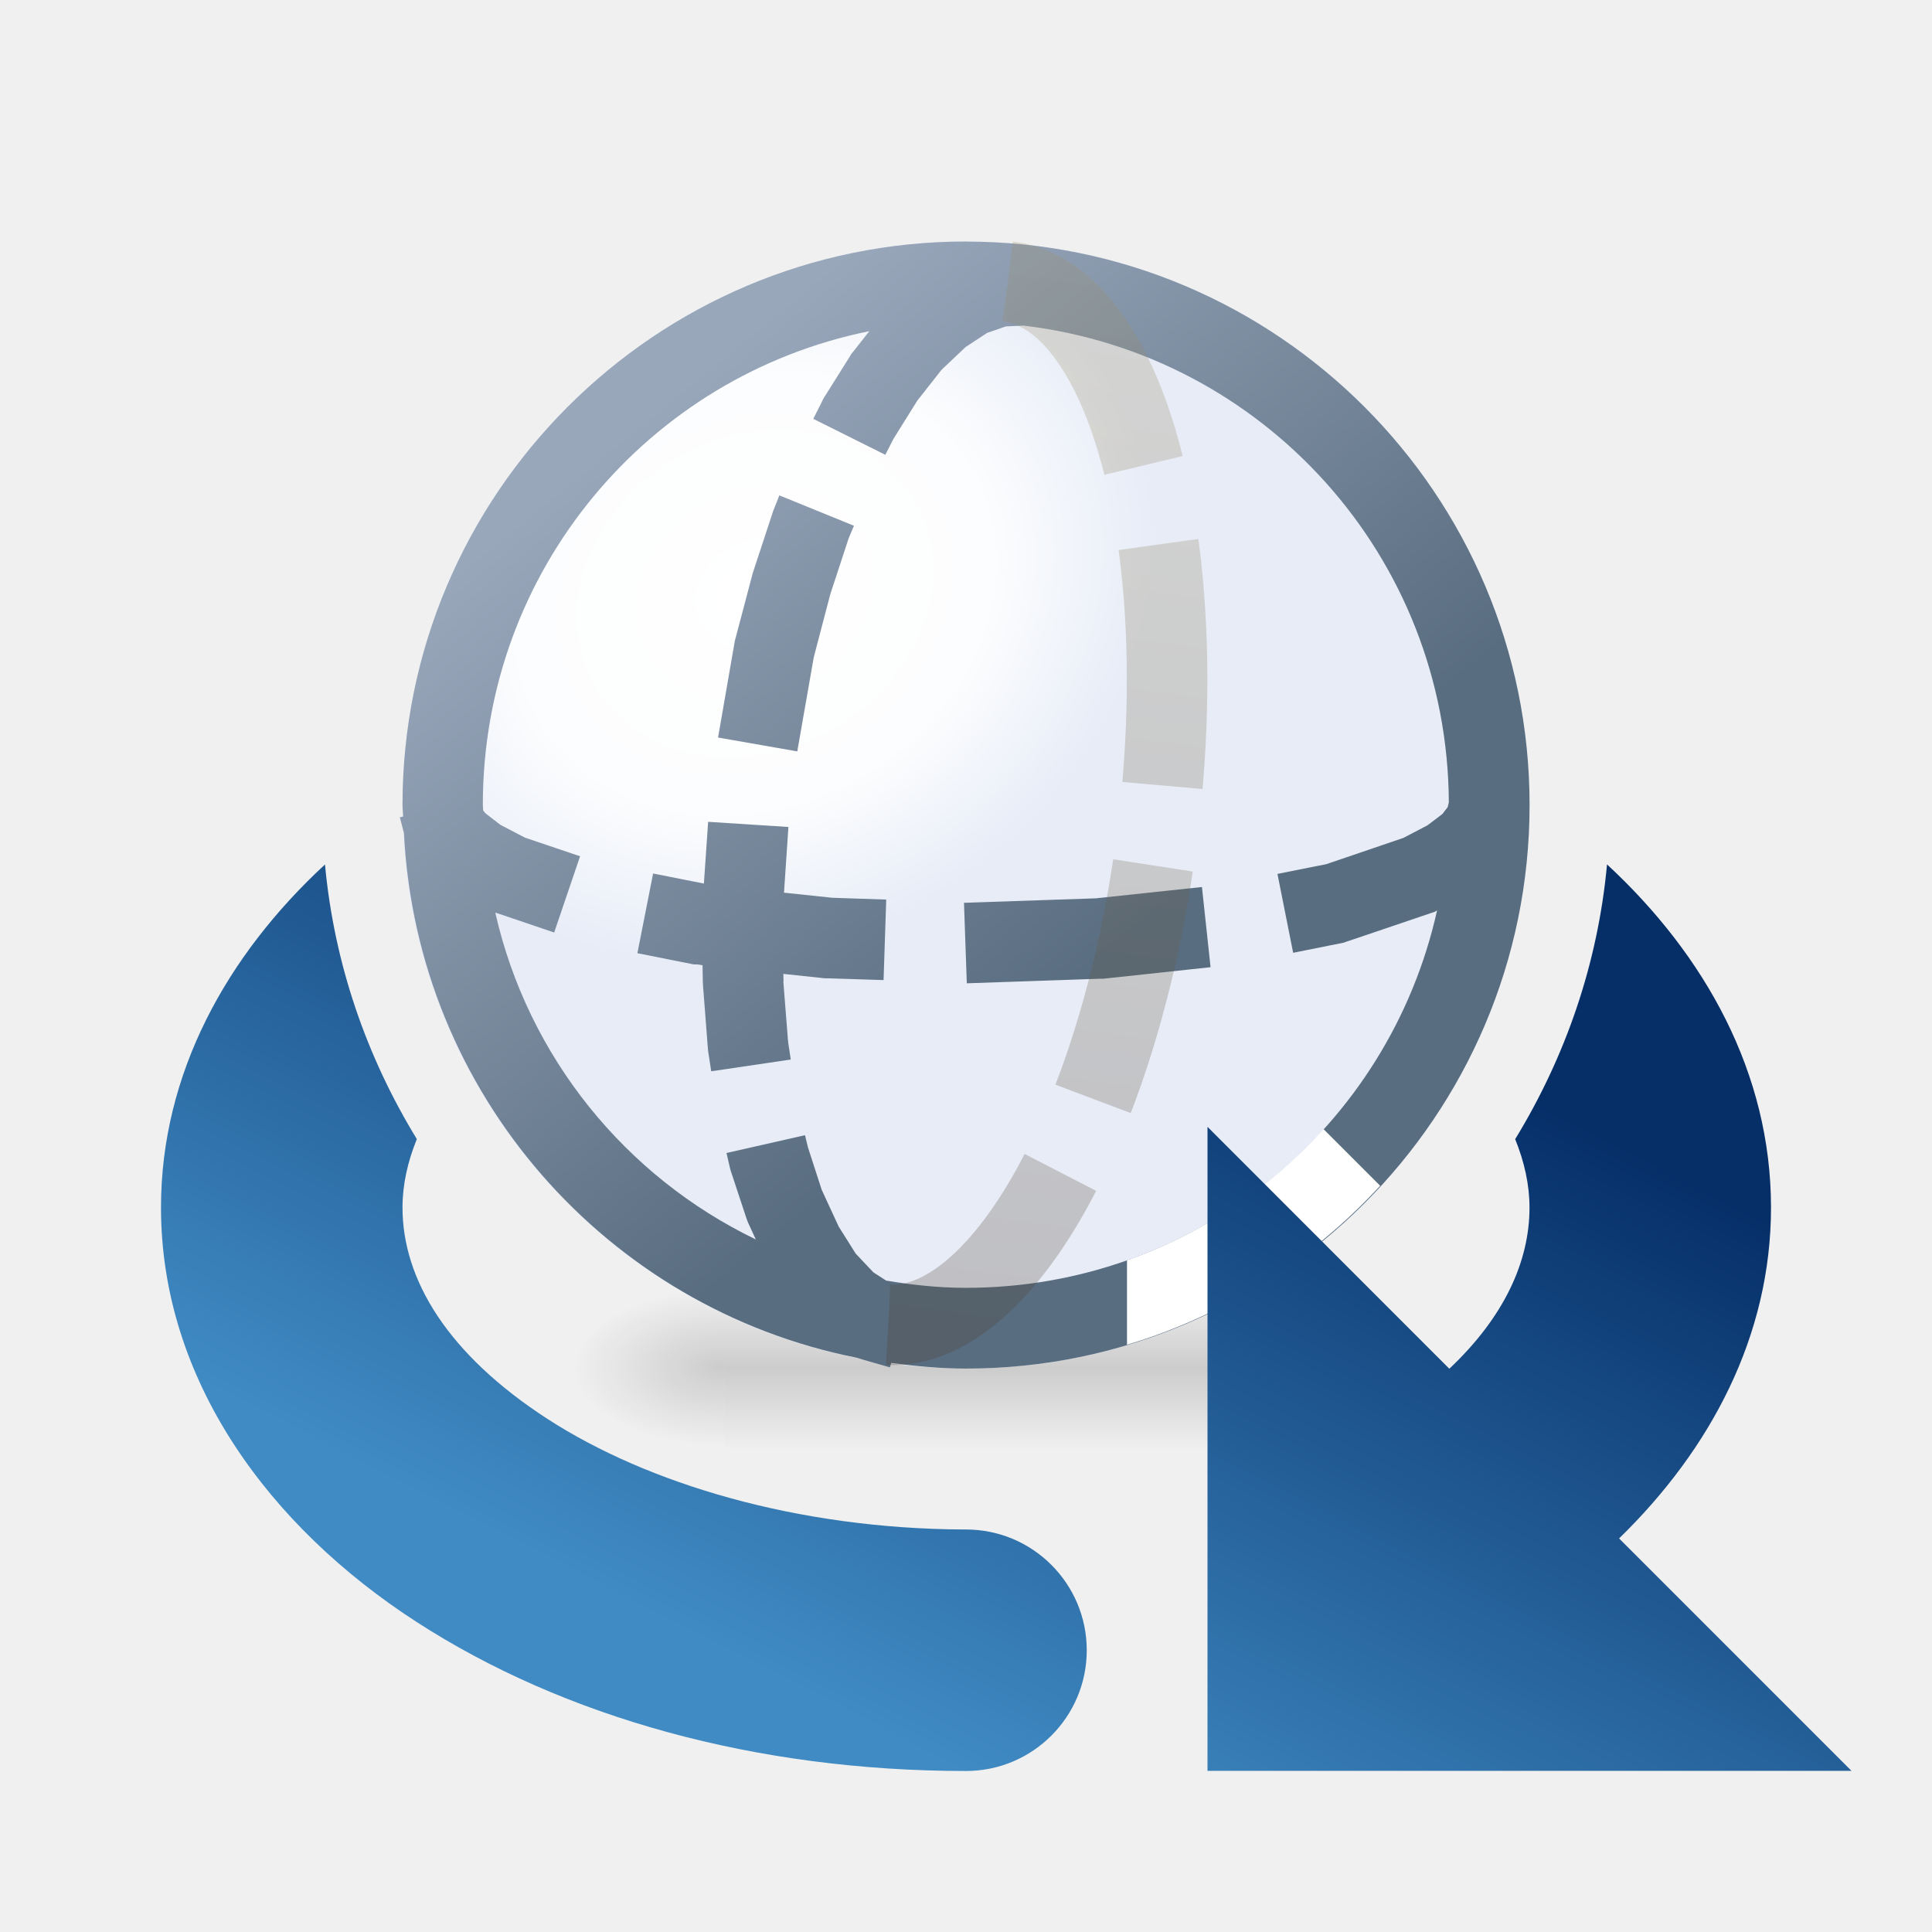
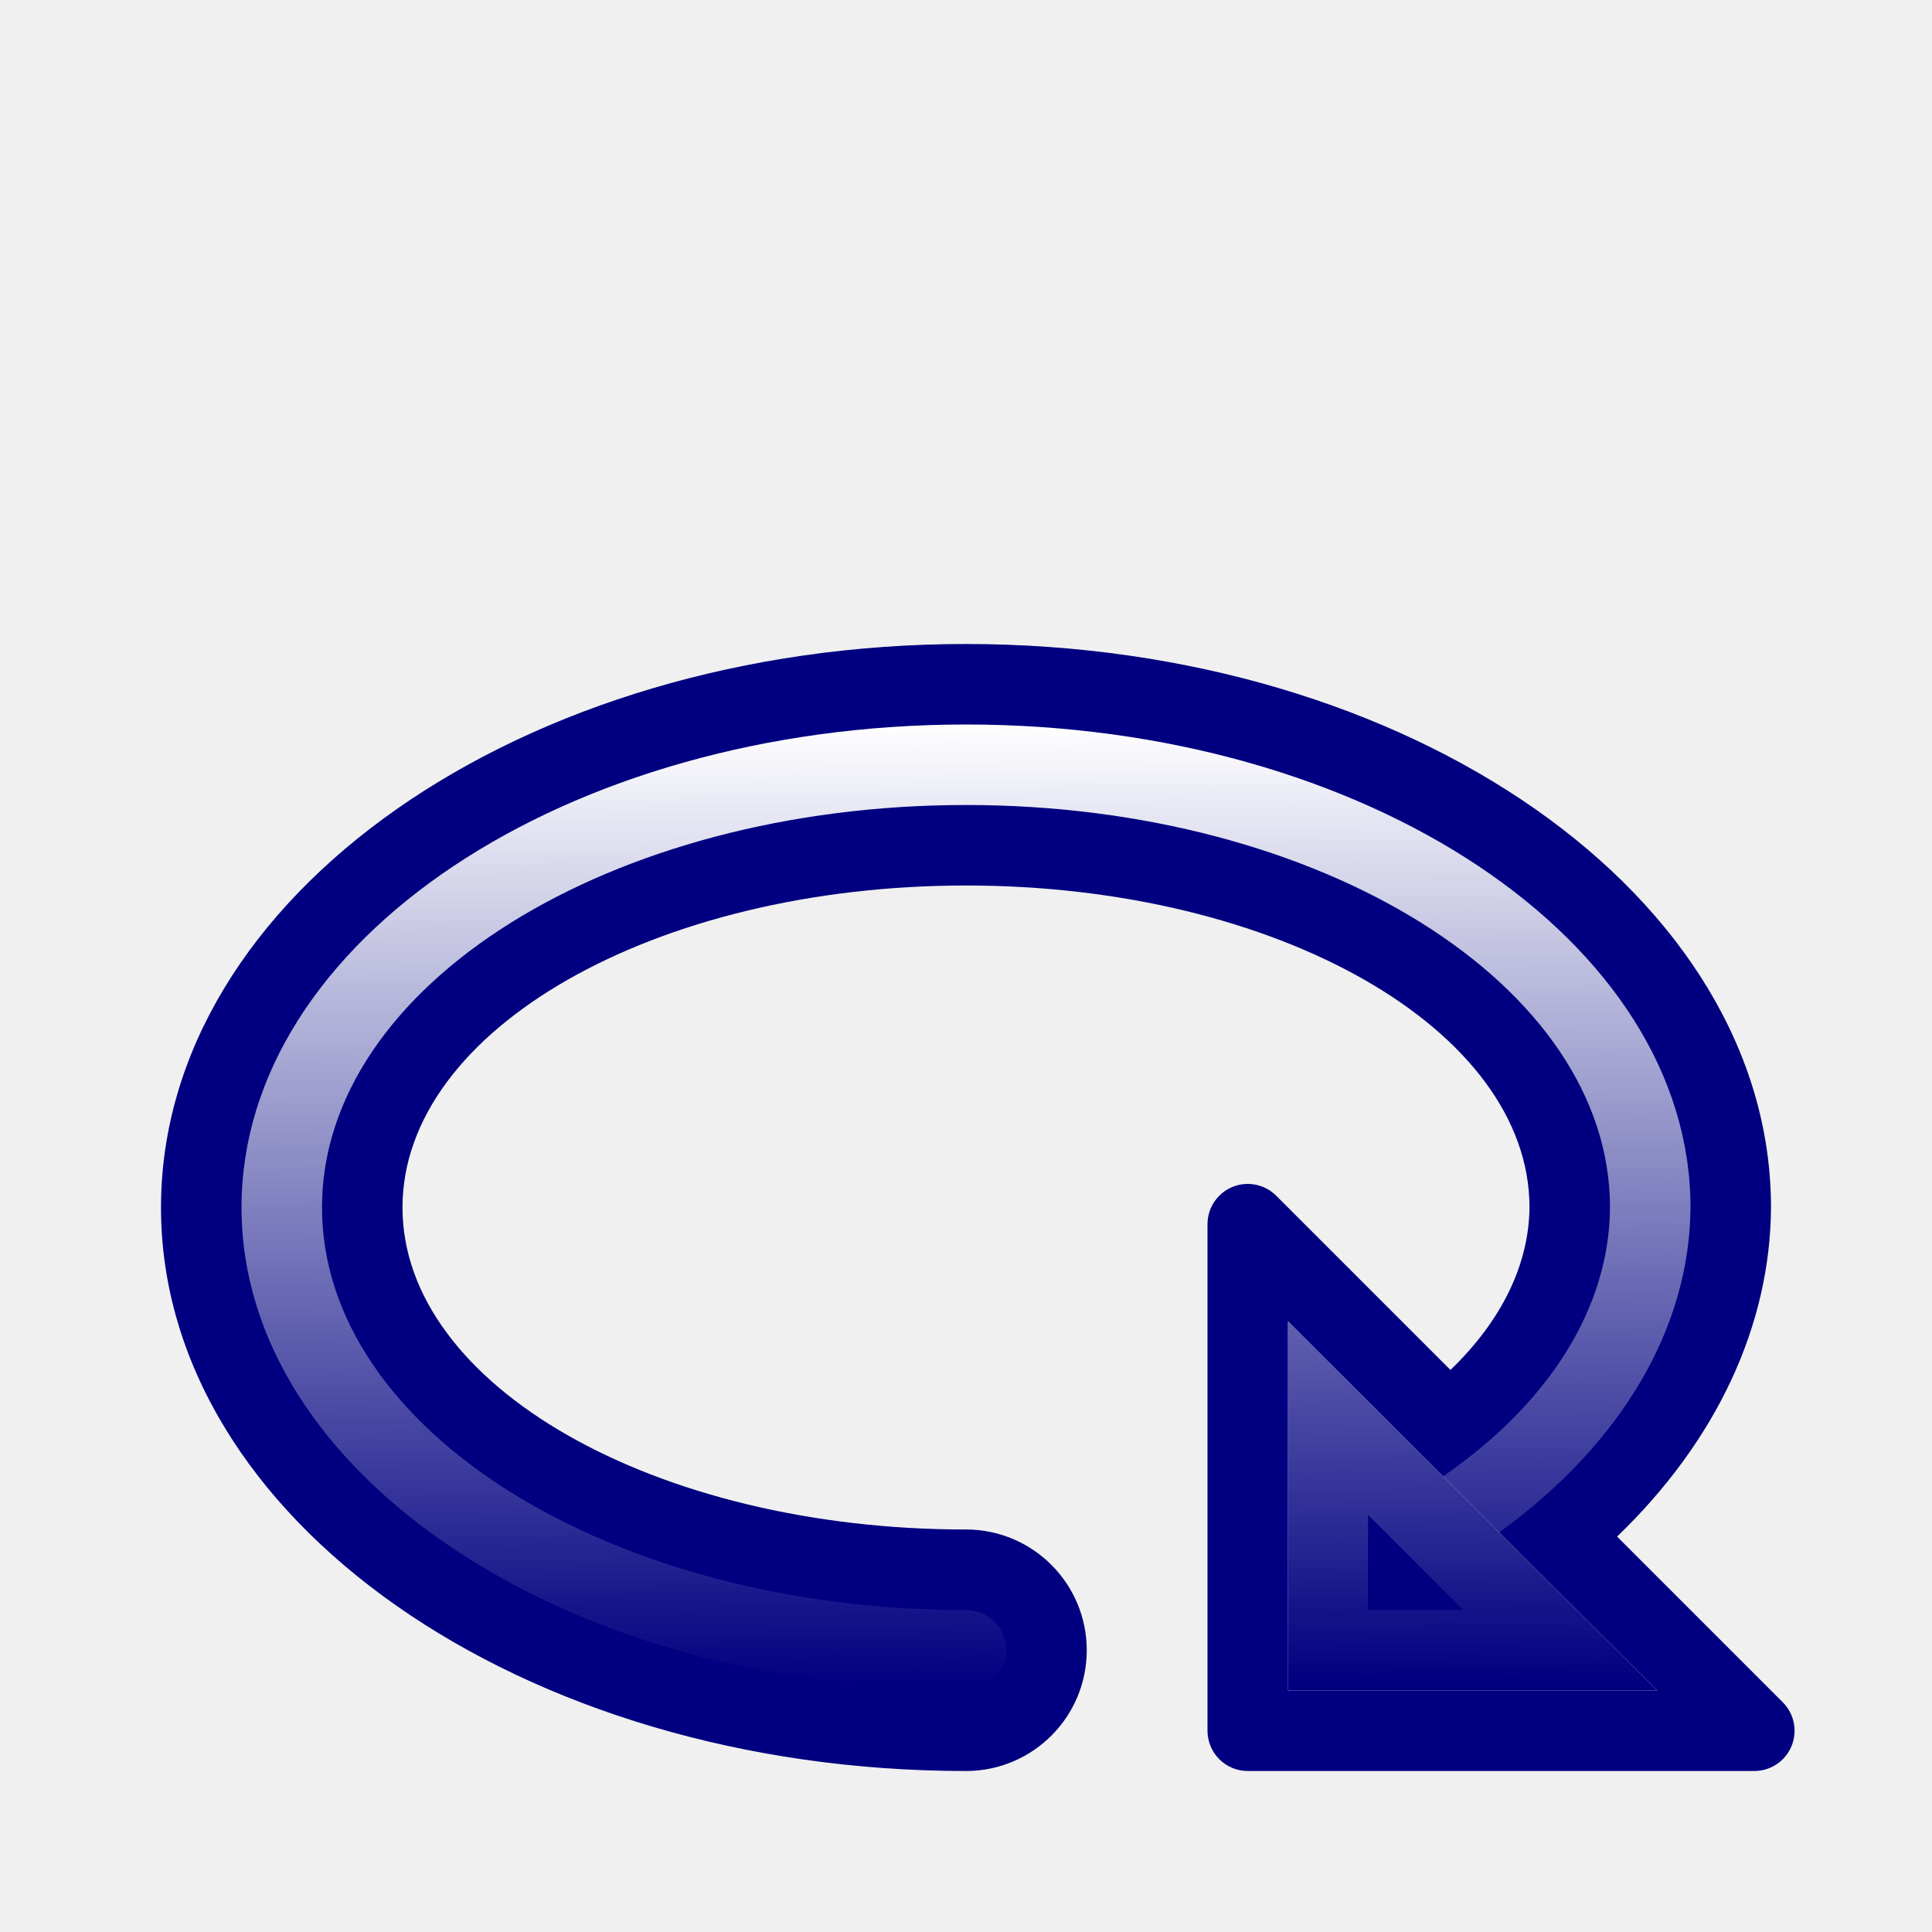
<svg xmlns="http://www.w3.org/2000/svg" xmlns:xlink="http://www.w3.org/1999/xlink" width="24" height="24" viewBox="0 0 24 24" id="svg15544" version="1.1">
  <defs id="defs15546">
+     <linearGradient id="linearGradient10997">
+       <stop style="stop-color:#ffffff;stop-opacity:1;" offset="0" id="stop10999" />
+       <stop style="stop-color:#ffffff;stop-opacity:0;" offset="1" id="stop11001" />
+     </linearGradient>
+     <linearGradient id="linearGradient10192">
+       <stop style="stop-color:#ffffff;stop-opacity:1;" offset="0" id="stop10194" />
+       <stop id="stop10202" offset="0.381" style="stop-color:#ffffff;stop-opacity:0.25" />
+       <stop id="stop10200" offset="0.904" style="stop-color:#ffffff;stop-opacity:0.15" />
+       <stop style="stop-color:#ffffff;stop-opacity:0.6" offset="1" id="stop10196" />
+     </linearGradient>
    <linearGradient id="linearGradient11259">
      <stop offset="0" style="stop-color:#99a7bb;stop-opacity:1" id="stop11261" />
      <stop offset="1" style="stop-color:#596d80;stop-opacity:1" id="stop11263" />
    </linearGradient>
    <radialGradient xlink:href="#linearGradient3600-4" id="radialGradient15468" cx="60.172" cy="1029.074" fx="60.172" fy="1029.074" r="4.5" gradientTransform="matrix(0.4857527,0.8413483,-0.9942677,0.5740415,1003.322,394.3798)" gradientUnits="userSpaceOnUse" />
    <linearGradient id="linearGradient3600-4">
      <stop id="stop3602-7" style="stop-color:#ffffff;stop-opacity:1" offset="0" />
      <stop offset="0.593" style="stop-color:#fcfdfe;stop-opacity:1" id="stop8523" />
      <stop id="stop3604-6" style="stop-color:#e7ecf7;stop-opacity:1" offset="1" />
    </linearGradient>
    <linearGradient xlink:href="#linearGradient11259" id="linearGradient17177" gradientUnits="userSpaceOnUse" gradientTransform="matrix(1.624997,0,0,1.625,-89.5623,-635.1642)" x1="59.867" y1="1027.029" x2="63.354" y2="1031.295" />
    <linearGradient x1="302.857" y1="366.648" x2="302.857" y2="609.505" id="linearGradient4218" xlink:href="#linearGradient5048" gradientUnits="userSpaceOnUse" gradientTransform="matrix(0.01242604,0,0,0.00823529,7.508875,1041.343)" />
    <linearGradient id="linearGradient5048">
      <stop id="stop5050" style="stop-color:#000000;stop-opacity:0" offset="0" />
      <stop id="stop5056" style="stop-color:#000000;stop-opacity:1" offset="0.5" />
      <stop id="stop5052" style="stop-color:#000000;stop-opacity:0" offset="1" />
    </linearGradient>
    <radialGradient cx="605.714" cy="486.648" r="117.143" fx="605.714" fy="486.648" id="radialGradient3048-2" xlink:href="#linearGradient5060" gradientUnits="userSpaceOnUse" gradientTransform="matrix(-0.01566318,0,0,0.00823529,18.43958,1041.343)" />
    <linearGradient id="linearGradient5060">
      <stop id="stop5062" style="stop-color:#000000;stop-opacity:1" offset="0" />
      <stop id="stop5064" style="stop-color:#000000;stop-opacity:0" offset="1" />
    </linearGradient>
    <radialGradient cx="605.714" cy="486.648" r="117.143" fx="605.714" fy="486.648" id="radialGradient3045-5" xlink:href="#linearGradient5060" gradientUnits="userSpaceOnUse" gradientTransform="matrix(0.01566318,0,0,0.00823529,5.560422,1041.343)" />
    <linearGradient id="linearGradient14454">
      <stop style="stop-color:#a99d70;stop-opacity:1" offset="0" id="stop14456" />
      <stop style="stop-color:#46382a;stop-opacity:1" offset="1" id="stop14458" />
    </linearGradient>
    <linearGradient id="linearGradient14446">
      <stop id="stop14448" style="stop-color:#ffefb9;stop-opacity:1" offset="0" />
      <stop offset="0.691" style="stop-color:#f0d880;stop-opacity:1" id="stop14450" />
      <stop id="stop14452" style="stop-color:#d0a840;stop-opacity:1" offset="1" />
    </linearGradient>
    <radialGradient xlink:href="#linearGradient14446" id="radialGradient11171" gradientUnits="userSpaceOnUse" gradientTransform="matrix(0.6037423,1.045709,-1.235772,0.7134765,1224.748,238.5939)" cx="60.172" cy="1029.074" fx="60.172" fy="1029.074" r="4.5" />
    <linearGradient xlink:href="#linearGradient14454" id="linearGradient11227" x1="-136.91" y1="-1020.471" x2="-136.769" y2="-1035.953" gradientUnits="userSpaceOnUse" />
-     <linearGradient xlink:href="#linearGradient8647-7" id="linearGradient15524-5" gradientUnits="userSpaceOnUse" gradientTransform="matrix(2.125,0,0,1.375009,-120.8125,-372.7092)" x1="60.984" y1="1033.802" x2="65.229" y2="1028.432" />
    <linearGradient id="linearGradient8647-7">
      <stop style="stop-color:#408bc4;stop-opacity:1" offset="0" id="stop8649-8" />
      <stop style="stop-color:#062f68;stop-opacity:1" offset="1" id="stop8651-1" />
    </linearGradient>
+     <radialGradient xlink:href="#linearGradient8647-7" id="radialGradient4193" cx="15.703" cy="1043.591" fx="15.703" fy="1043.591" r="10.5" gradientTransform="matrix(0.9959967,0.08939,-0.1010153,1.125527,105.4606,-131.7038)" gradientUnits="userSpaceOnUse" />
+     <linearGradient xlink:href="#linearGradient10192" id="linearGradient10198-2" x1="52.148" y1="9.211" x2="52.117" y2="20.436" gradientUnits="userSpaceOnUse" gradientTransform="translate(-40,40)" />
+     <linearGradient xlink:href="#linearGradient10997" id="linearGradient11003" x1="11.994" y1="8.99" x2="12.051" y2="20.966" gradientUnits="userSpaceOnUse" />
  </defs>
-   <g id="layer1" transform="translate(0,-1028.362)">
+   <g id="layer1" transform="translate(0,-1028.362)" style="display:none">
    <path style="color:#000000;font-style:normal;font-variant:normal;font-weight:normal;font-stretch:normal;font-size:medium;line-height:normal;font-family:sans-serif;text-indent:0;text-align:start;text-decoration:none;text-decoration-line:none;text-decoration-style:solid;text-decoration-color:#000000;letter-spacing:normal;word-spacing:normal;text-transform:none;direction:ltr;block-progression:tb;writing-mode:lr-tb;baseline-shift:baseline;text-anchor:start;white-space:normal;clip-rule:nonzero;display:inline;overflow:visible;visibility:visible;opacity:0.879;isolation:auto;mix-blend-mode:normal;color-interpolation:sRGB;color-interpolation-filters:linearRGB;solid-color:#000000;solid-opacity:1;fill:#ffffff;fill-opacity:1;fill-rule:evenodd;stroke:none;stroke-width:2;stroke-linecap:butt;stroke-linejoin:miter;stroke-miterlimit:4;stroke-dasharray:none;stroke-dashoffset:0;stroke-opacity:1;color-rendering:auto;image-rendering:auto;shape-rendering:auto;text-rendering:auto;enable-background:accumulate" d="m 26.035,1057.722 c -0.298,0.153 -0.587,0.315 -0.861,0.492 -0.408,0.264 -0.787,0.563 -1.137,0.887 0.115,1.242 0.521,2.398 1.141,3.412 0.224,-0.552 0.691,-1.095 1.395,-1.6 C 26.21,1060.139 26,1059.277 26,1058.362 c 0,-0.216 0.013,-0.431 0.035,-0.641 z m 11.93,0 c 0.022,0.21 0.035,0.425 0.035,0.641 0,0.915 -0.21,1.777 -0.572,2.551 0.704,0.505 1.171,1.048 1.395,1.6 0.62,-1.014 1.026,-2.17 1.141,-3.412 -0.35,-0.324 -0.729,-0.623 -1.137,-0.887 -0.274,-0.177 -0.564,-0.339 -0.861,-0.492 z m -1.719,4.887 c -0.369,0.369 -0.79,0.686 -1.246,0.949 l 0,2.215 c 0.999,-0.407 1.901,-1.006 2.652,-1.758 l -1.404,-1.406 -0.002,0 z m -5.848,5.213 c -0.004,0 -0.008,0.014 -0.012,0.014 a 1.5,1.51 0 0 1 0.012,-0.014 z m -0.289,0.459 c -0.005,0.012 -0.009,0.024 -0.014,0.037 a 1.5,1.51 0 0 1 0.014,-0.037 z m -0.084,0.832 c 0.002,0.01 0.004,0.019 0.006,0.029 a 1.5,1.51 0 0 1 -0.006,-0.029 z m 0.35,0.725 c 0.004,0 0.006,0.014 0.01,0.014 a 1.5,1.51 0 0 1 -0.01,-0.014 z m 0.414,0.334 c 0.012,0.01 0.023,0.01 0.035,0.018 a 1.5,1.51 0 0 1 -0.035,-0.018 z" id="ellipse19812" />
    <g id="g17418">
      <rect width="6" height="2" x="9" y="1044.362" id="rect2879" style="display:inline;overflow:visible;visibility:visible;opacity:0.15;fill:url(#linearGradient4218);fill-opacity:1;fill-rule:nonzero;stroke:none;stroke-width:1;marker:none" />
      <path d="m 9,1044.362 c 0,0 0,2 0,2 -0.807,0 -1.95,-0.448 -1.95,-1 0,-0.552 0.9,-1 1.95,-1 z" id="path2881" style="display:inline;overflow:visible;visibility:visible;opacity:0.15;fill:url(#radialGradient3048-2);fill-opacity:1;fill-rule:nonzero;stroke:none;stroke-width:1;marker:none" />
      <path d="m 15,1044.362 c 0,0 0,2 0,2 0.807,0 1.95,-0.448 1.95,-1 0,-0.552 -0.9,-1 -1.95,-1 z" id="path2883" style="display:inline;overflow:visible;visibility:visible;opacity:0.15;fill:url(#radialGradient3045-5);fill-opacity:1;fill-rule:nonzero;stroke:none;stroke-width:1;marker:none" />
    </g>
-     <ellipse style="opacity:1;fill:url(#radialGradient15468);fill-opacity:1.0;fill-rule:evenodd;stroke:none;stroke-width:2;stroke-linecap:butt;stroke-linejoin:miter;stroke-miterlimit:4;stroke-dasharray:none;stroke-dashoffset:0;stroke-opacity:1" id="path4138" cx="12" cy="1038.362" rx="7" ry="7" />
+     <ellipse style="opacity:1;fill:url(#radialGradient15468);fill-opacity:1;fill-rule:evenodd;stroke:none;stroke-width:2;stroke-linecap:butt;stroke-linejoin:miter;stroke-miterlimit:4;stroke-dasharray:none;stroke-dashoffset:0;stroke-opacity:1" id="path4138" cx="12" cy="1038.362" rx="7" ry="7" />
    <path style="fill:none;stroke:#2c65b8;stroke-width:1;stroke-miterlimit:4;stroke-dasharray:3, 1;stroke-dashoffset:0;stroke-opacity:1" transform="matrix(0.9927961,0.1198159,-0.1198238,0.9927952,0,0)" id="path20450" d="m 96.647,1040.766 a 2.664,6.524 0 0 1 -2.307,-3.262 2.664,6.524 0 0 1 0,-6.524 2.664,6.524 0 0 1 2.307,-3.262" />
    <path style="fill:none;stroke:#2c65b8;stroke-width:1;stroke-miterlimit:4;stroke-dasharray:3, 1;stroke-dashoffset:0;stroke-opacity:1" id="path20452" d="m -21.452,1038.37 a 6.524,1.689 0 0 1 -3.262,1.463 6.524,1.689 0 0 1 -6.524,0 6.524,1.689 0 0 1 -3.262,-1.463" />
-     <path style="color:#000000;font-style:normal;font-variant:normal;font-weight:normal;font-stretch:normal;font-size:medium;line-height:normal;font-family:sans-serif;text-indent:0;text-align:start;text-decoration:none;text-decoration-line:none;text-decoration-style:solid;text-decoration-color:#000000;letter-spacing:normal;word-spacing:normal;text-transform:none;direction:ltr;block-progression:tb;writing-mode:lr-tb;baseline-shift:baseline;text-anchor:start;white-space:normal;clip-rule:nonzero;display:inline;overflow:visible;visibility:visible;opacity:1;isolation:auto;mix-blend-mode:normal;color-interpolation:sRGB;color-interpolation-filters:linearRGB;solid-color:#000000;solid-opacity:1;fill:url(#linearGradient17177);fill-opacity:1.0;fill-rule:evenodd;stroke:none;stroke-width:1;stroke-linecap:butt;stroke-linejoin:miter;stroke-miterlimit:4;stroke-dasharray:none;stroke-dashoffset:0;stroke-opacity:1;color-rendering:auto;image-rendering:auto;shape-rendering:auto;text-rendering:auto;enable-background:accumulate" d="m 12,1031.362 c -3.86,0 -7,3.14 -7,7 0,0.048 0.007,0.095 0.008,0.143 l -0.041,0.01 0.051,0.195 c 0.161,3.238 2.523,5.904 5.623,6.518 l 0.072,0.022 0.342,0.098 0.016,-0.055 c 0.305,0.041 0.614,0.07 0.93,0.07 3.86,0 7,-3.14 7,-7 0,-3.86 -3.14,-7 -7,-7 z m 0.715,1.045 c 2.97,0.351 5.267,2.86 5.283,5.922 l -0.014,0.059 -0.066,0.086 -0.186,0.141 -0.299,0.156 -0.957,0.326 -0.607,0.121 0.195,0.98 0.633,-0.127 0.031,-0.012 0.031,-0.01 1.027,-0.348 0.037,-0.012 0.029,-0.018 c -0.597,2.686 -2.985,4.689 -5.854,4.689 -0.338,0 -0.668,-0.036 -0.99,-0.09 l -0.158,-0.102 -0.221,-0.234 -0.211,-0.336 -0.211,-0.457 -0.17,-0.525 -0.037,-0.152 -0.975,0.221 0.041,0.178 0.006,0.023 0.006,0.022 0.193,0.584 0.01,0.027 0.01,0.027 0.098,0.213 c -1.618,-0.781 -2.827,-2.262 -3.236,-4.057 l 0.012,0 0.719,0.244 0.322,-0.947 -0.686,-0.232 -0.303,-0.158 -0.188,-0.145 -0.027,-0.035 c -2.9e-4,-0.024 -0.004,-0.048 -0.004,-0.072 0,-2.909 2.058,-5.327 4.801,-5.881 l -0.203,0.258 -0.018,0.021 -0.014,0.024 -0.328,0.523 -0.012,0.02 -0.01,0.022 -0.111,0.221 0.895,0.447 0.1,-0.197 0.297,-0.476 0.301,-0.383 0.299,-0.283 0.268,-0.176 0.232,-0.08 0.219,-0.01 0,0 z m -3.033,2.107 -0.068,0.172 -0.006,0.014 -0.006,0.018 -0.248,0.754 -0.004,0.012 -0.004,0.016 -0.209,0.791 -0.006,0.022 -0.004,0.018 -0.207,1.193 0.984,0.172 0.205,-1.17 0.201,-0.766 0.002,-0.01 0.227,-0.691 0.006,-0.014 0.006,-0.017 0.057,-0.135 -0.926,-0.377 z m -0.885,4.053 -0.053,0.771 -0.631,-0.125 -0.195,0.99 0.699,0.139 0.021,0 0.021,0 0.068,0.01 0.004,0.221 0.002,0.014 0,0.016 0.061,0.791 0.002,0.018 0.002,0.016 0.037,0.242 0.988,-0.146 -0.031,-0.207 -0.002,-0.02 -0.002,-0.016 -0.057,-0.725 0.002,-0.01 -0.002,-0.086 0.516,0.055 0.018,0 0.02,0 0.691,0.022 0.033,-1 -0.656,-0.022 -0.01,0 -0.604,-0.064 0.055,-0.816 -0.998,-0.064 z m 6.133,0.814 -1.322,0.141 -0.01,0 -1.623,0.055 0.035,1 1.658,-0.057 0.018,0 0.02,0 1.332,-0.143 -0.107,-0.996 z" id="path17175" />
+     <path style="color:#000000;font-style:normal;font-variant:normal;font-weight:normal;font-stretch:normal;font-size:medium;line-height:normal;font-family:sans-serif;text-indent:0;text-align:start;text-decoration:none;text-decoration-line:none;text-decoration-style:solid;text-decoration-color:#000000;letter-spacing:normal;word-spacing:normal;text-transform:none;direction:ltr;block-progression:tb;writing-mode:lr-tb;baseline-shift:baseline;text-anchor:start;white-space:normal;clip-rule:nonzero;display:inline;overflow:visible;visibility:visible;opacity:1;isolation:auto;mix-blend-mode:normal;color-interpolation:sRGB;color-interpolation-filters:linearRGB;solid-color:#000000;solid-opacity:1;fill:url(#linearGradient17177);fill-opacity:1;fill-rule:evenodd;stroke:none;stroke-width:1;stroke-linecap:butt;stroke-linejoin:miter;stroke-miterlimit:4;stroke-dasharray:none;stroke-dashoffset:0;stroke-opacity:1;color-rendering:auto;image-rendering:auto;shape-rendering:auto;text-rendering:auto;enable-background:accumulate" d="m 12,1031.362 c -3.86,0 -7,3.14 -7,7 0,0.048 0.007,0.095 0.008,0.143 l -0.041,0.01 0.051,0.195 c 0.161,3.238 2.523,5.904 5.623,6.518 l 0.072,0.022 0.342,0.098 0.016,-0.055 c 0.305,0.041 0.614,0.07 0.93,0.07 3.86,0 7,-3.14 7,-7 0,-3.86 -3.14,-7 -7,-7 z m 0.715,1.045 c 2.97,0.351 5.267,2.86 5.283,5.922 l -0.014,0.059 -0.066,0.086 -0.186,0.141 -0.299,0.156 -0.957,0.326 -0.607,0.121 0.195,0.98 0.633,-0.127 0.031,-0.012 0.031,-0.01 1.027,-0.348 0.037,-0.012 0.029,-0.018 c -0.597,2.686 -2.985,4.689 -5.854,4.689 -0.338,0 -0.668,-0.036 -0.99,-0.09 l -0.158,-0.102 -0.221,-0.234 -0.211,-0.336 -0.211,-0.457 -0.17,-0.525 -0.037,-0.152 -0.975,0.221 0.041,0.178 0.006,0.023 0.006,0.022 0.193,0.584 0.01,0.027 0.01,0.027 0.098,0.213 c -1.618,-0.781 -2.827,-2.262 -3.236,-4.057 l 0.012,0 0.719,0.244 0.322,-0.947 -0.686,-0.232 -0.303,-0.158 -0.188,-0.145 -0.027,-0.035 c -2.9e-4,-0.024 -0.004,-0.048 -0.004,-0.072 0,-2.909 2.058,-5.327 4.801,-5.881 l -0.203,0.258 -0.018,0.021 -0.014,0.024 -0.328,0.523 -0.012,0.02 -0.01,0.022 -0.111,0.221 0.895,0.447 0.1,-0.197 0.297,-0.476 0.301,-0.383 0.299,-0.283 0.268,-0.176 0.232,-0.08 0.219,-0.01 0,0 z m -3.033,2.107 -0.068,0.172 -0.006,0.014 -0.006,0.018 -0.248,0.754 -0.004,0.012 -0.004,0.016 -0.209,0.791 -0.006,0.022 -0.004,0.018 -0.207,1.193 0.984,0.172 0.205,-1.17 0.201,-0.766 0.002,-0.01 0.227,-0.691 0.006,-0.014 0.006,-0.017 0.057,-0.135 -0.926,-0.377 z m -0.885,4.053 -0.053,0.771 -0.631,-0.125 -0.195,0.99 0.699,0.139 0.021,0 0.021,0 0.068,0.01 0.004,0.221 0.002,0.014 0,0.016 0.061,0.791 0.002,0.018 0.002,0.016 0.037,0.242 0.988,-0.146 -0.031,-0.207 -0.002,-0.02 -0.002,-0.016 -0.057,-0.725 0.002,-0.01 -0.002,-0.086 0.516,0.055 0.018,0 0.02,0 0.691,0.022 0.033,-1 -0.656,-0.022 -0.01,0 -0.604,-0.064 0.055,-0.816 -0.998,-0.064 z m 6.133,0.814 -1.322,0.141 -0.01,0 -1.623,0.055 0.035,1 1.658,-0.057 0.018,0 0.02,0 1.332,-0.143 -0.107,-0.996 z" id="path17175" />
    <ellipse ry="7" rx="7" cy="1038.362" cx="-8" id="ellipse11169" style="opacity:1;fill:url(#radialGradient11171);fill-opacity:1;fill-rule:evenodd;stroke:none;stroke-width:2;stroke-linecap:butt;stroke-linejoin:miter;stroke-miterlimit:4;stroke-dasharray:none;stroke-dashoffset:0;stroke-opacity:1" />
-     <path d="m -136.073,-1022.925 a 2.664,6.524 0 0 1 -2.307,-3.262 2.664,6.524 0 0 1 0,-6.524 2.664,6.524 0 0 1 2.307,-3.262" id="path17403" transform="matrix(-0.9927961,-0.1198159,0.1198238,-0.9927952,0,0)" style="fill:none;stroke:url(#linearGradient11227);stroke-width:1;stroke-miterlimit:4;stroke-dasharray:3, 1;stroke-dashoffset:0;stroke-opacity:1;opacity:0.25" />
+     <path d="m -136.073,-1022.925 a 2.664,6.524 0 0 1 -2.307,-3.262 2.664,6.524 0 0 1 0,-6.524 2.664,6.524 0 0 1 2.307,-3.262" id="path17403" transform="matrix(-0.9927961,-0.1198159,0.1198238,-0.9927952,0,0)" style="opacity:0.25;fill:none;stroke:url(#linearGradient11227);stroke-width:1;stroke-miterlimit:4;stroke-dasharray:3, 1;stroke-dashoffset:0;stroke-opacity:1" />
    <path style="color:#000000;font-style:normal;font-variant:normal;font-weight:normal;font-stretch:normal;font-size:medium;line-height:normal;font-family:sans-serif;text-indent:0;text-align:start;text-decoration:none;text-decoration-line:none;text-decoration-style:solid;text-decoration-color:#000000;letter-spacing:normal;word-spacing:normal;text-transform:none;direction:ltr;block-progression:tb;writing-mode:lr-tb;baseline-shift:baseline;text-anchor:start;white-space:normal;clip-rule:nonzero;display:inline;overflow:visible;visibility:visible;opacity:1;isolation:auto;mix-blend-mode:normal;color-interpolation:sRGB;color-interpolation-filters:linearRGB;solid-color:#000000;solid-opacity:1;fill:#ffffff;fill-opacity:1;fill-rule:evenodd;stroke:none;stroke-width:2;stroke-linecap:butt;stroke-linejoin:round;stroke-miterlimit:4;stroke-dasharray:none;stroke-dashoffset:0;stroke-opacity:1;color-rendering:auto;image-rendering:auto;shape-rendering:auto;text-rendering:auto;enable-background:accumulate" d="m 16.441,1042.389 c -0.66,0.729 -1.494,1.295 -2.441,1.629 l 0,1.049 c 1.223,-0.365 2.302,-1.059 3.145,-1.975 l -0.703,-0.703 z" id="rect11317" />
-     <path style="color:#000000;font-style:normal;font-variant:normal;font-weight:normal;font-stretch:normal;font-size:medium;line-height:normal;font-family:sans-serif;text-indent:0;text-align:start;text-decoration:none;text-decoration-line:none;text-decoration-style:solid;text-decoration-color:#000000;letter-spacing:normal;word-spacing:normal;text-transform:none;direction:ltr;block-progression:tb;writing-mode:lr-tb;baseline-shift:baseline;text-anchor:start;white-space:normal;clip-rule:nonzero;display:inline;overflow:visible;visibility:visible;opacity:1;isolation:auto;mix-blend-mode:normal;color-interpolation:sRGB;color-interpolation-filters:linearRGB;solid-color:#000000;solid-opacity:1;fill:url(#linearGradient15524-5);fill-opacity:1.0;fill-rule:evenodd;stroke:none;stroke-width:3;stroke-linecap:butt;stroke-linejoin:miter;stroke-miterlimit:4;stroke-dasharray:none;stroke-dashoffset:0;stroke-opacity:1;color-rendering:auto;image-rendering:auto;shape-rendering:auto;text-rendering:auto;enable-background:accumulate" d="m 19.963,1039.101 c -0.115,1.242 -0.521,2.398 -1.141,3.412 0.115,0.284 0.178,0.568 0.178,0.85 0,0.669 -0.314,1.359 -0.996,2.002 L 15,1042.36 l 0,8 8,0 -2.887,-2.887 C 21.249,1046.367 22,1044.958 22,1043.362 c 0,-1.667 -0.817,-3.133 -2.037,-4.262 z m -15.926,0 C 2.817,1040.229 2,1041.696 2,1043.362 c 0,2.145 1.343,3.964 3.174,5.148 1.83,1.184 4.217,1.852 6.826,1.852 0.828,0 1.5,-0.672 1.5,-1.5 -2e-6,-0.828 -0.672,-1.5 -1.5,-1.5 -0.009,-10e-5 -0.018,-10e-5 -0.027,0 -2.074,-0.01 -3.927,-0.569 -5.168,-1.371 C 5.559,1045.185 5,1044.255 5,1043.362 c 0,-0.281 0.063,-0.566 0.178,-0.85 -0.62,-1.014 -1.026,-2.17 -1.141,-3.412 z" id="ellipse15522-3" />
+     <path style="color:#000000;font-style:normal;font-variant:normal;font-weight:normal;font-stretch:normal;font-size:medium;line-height:normal;font-family:sans-serif;text-indent:0;text-align:start;text-decoration:none;text-decoration-line:none;text-decoration-style:solid;text-decoration-color:#000000;letter-spacing:normal;word-spacing:normal;text-transform:none;direction:ltr;block-progression:tb;writing-mode:lr-tb;baseline-shift:baseline;text-anchor:start;white-space:normal;clip-rule:nonzero;display:inline;overflow:visible;visibility:visible;opacity:1;isolation:auto;mix-blend-mode:normal;color-interpolation:sRGB;color-interpolation-filters:linearRGB;solid-color:#000000;solid-opacity:1;fill:url(#radialGradient4193);fill-opacity:1;fill-rule:evenodd;stroke:none;stroke-width:3;stroke-linecap:butt;stroke-linejoin:miter;stroke-miterlimit:4;stroke-dasharray:none;stroke-dashoffset:0;stroke-opacity:1;color-rendering:auto;image-rendering:auto;shape-rendering:auto;text-rendering:auto;enable-background:accumulate" d="m 19.963,1039.101 c -0.115,1.242 -0.521,2.398 -1.141,3.412 0.115,0.284 0.178,0.568 0.178,0.85 0,0.669 -0.314,1.359 -0.996,2.002 L 15,1042.36 l 0,8 8,0 -2.887,-2.887 C 21.249,1046.367 22,1044.958 22,1043.362 c 0,-1.667 -0.817,-3.133 -2.037,-4.262 z m -15.926,0 C 2.817,1040.229 2,1041.696 2,1043.362 c 0,2.145 1.343,3.964 3.174,5.148 1.83,1.184 4.217,1.852 6.826,1.852 0.828,0 1.5,-0.672 1.5,-1.5 -2e-6,-0.828 -0.672,-1.5 -1.5,-1.5 -0.009,-10e-5 -0.018,-10e-5 -0.027,0 -2.074,-0.01 -3.927,-0.569 -5.168,-1.371 C 5.559,1045.185 5,1044.255 5,1043.362 c 0,-0.281 0.063,-0.566 0.178,-0.85 -0.62,-1.014 -1.026,-2.17 -1.141,-3.412 z" id="ellipse15522-3" />
    <g id="g17114" transform="translate(-8.5,1037.862)">
      <g id="g17116">
        <path d="M 6.5655733e-8,6 A 2.45,6 0 0 1 -2.122,3 2.45,6 0 0 1 -2.122,-3 2.45,6 0 0 1 4.8063539e-8,-6" id="path17118" transform="matrix(0.9927957,0.1198198,-0.1198198,0.9927957,0,0)" style="fill:none;stroke:#000000;stroke-width:1" />
      </g>
      <g id="g17120">
        <path d="M 6,0 A 6,1.554 0 0 1 3,1.346 6,1.554 0 0 1 -3,1.346 6,1.554 0 0 1 -6,-7.2117484e-8" id="path17122" style="fill:none;stroke:#000000;stroke-width:1" />
      </g>
      <circle id="path17124" style="fill:none;stroke:#000000;stroke-width:1" cx="0" cy="0" r="6" />
    </g>
  </g>
+   <g id="layer2">
+     <path style="color:#000000;clip-rule:nonzero;display:inline;overflow:visible;visibility:visible;opacity:1;isolation:auto;mix-blend-mode:normal;color-interpolation:sRGB;color-interpolation-filters:linearRGB;solid-color:#000000;solid-opacity:1;fill:#000080;fill-opacity:1;fill-rule:nonzero;stroke:none;stroke-width:1;stroke-linecap:butt;stroke-linejoin:miter;stroke-miterlimit:4;stroke-dasharray:none;stroke-dashoffset:0;stroke-opacity:1;color-rendering:auto;image-rendering:auto;shape-rendering:auto;text-rendering:auto;enable-background:accumulate" d="M 16,16.414 20.586,21 16,21 Z" id="rect10983" />
+     <path style="fill:none;fill-rule:evenodd;stroke:#000000;stroke-width:0;stroke-linecap:butt;stroke-linejoin:miter;stroke-opacity:1;stroke-miterlimit:4;stroke-dasharray:none" d="m 15.483,21.52 0,-6.335 6.293,6.335 z" id="path8368" />
+     <path style="color:#000000;clip-rule:nonzero;display:inline;overflow:visible;visibility:visible;opacity:1;isolation:auto;mix-blend-mode:normal;color-interpolation:sRGB;color-interpolation-filters:linearRGB;solid-color:#000000;solid-opacity:1;fill:#000080;fill-opacity:1;fill-rule:nonzero;stroke:none;stroke-width:1;stroke-linecap:butt;stroke-linejoin:miter;stroke-miterlimit:4;stroke-dasharray:none;stroke-dashoffset:0;stroke-opacity:1;color-rendering:auto;image-rendering:auto;shape-rendering:auto;text-rendering:auto;enable-background:accumulate" d="M 12 8 A 10 7 0 0 0 2 15 A 10 7 0 0 0 12 22 A 1.5 1.5 0 0 0 12.012 22 A 1.5 1.5 0 0 0 13.5 20.5 A 1.5 1.5 0 0 0 12.012 19 A 7 4 0 0 1 12 19 A 7 4 0 0 1 5 15 A 7 4 0 0 1 12 11 A 7 4 0 0 1 19 15 A 7 4 0 0 1 18.018 17.018 L 15.854 14.854 A 0.5 0.5 0 0 0 15.492 14.707 A 0.5 0.5 0 0 0 15 15.207 L 15 21.5 A 0.5 0.5 0 0 0 15.5 22 L 21.793 22 A 0.5 0.5 0 0 0 22.146 21.146 L 20.088 19.088 A 10 7 0 0 0 22 15 A 10 7 0 0 0 12 8 z M 16 16.414 L 17.229 17.643 L 19.328 19.742 L 20.586 21 L 16 21 L 16 16.414 z " id="path10138-7" />
+     <path style="color:#000000;clip-rule:nonzero;display:inline;overflow:visible;visibility:visible;opacity:1;isolation:auto;mix-blend-mode:normal;color-interpolation:sRGB;color-interpolation-filters:linearRGB;solid-color:#000000;solid-opacity:1;fill:#000080;fill-opacity:1;fill-rule:nonzero;stroke:none;stroke-width:1;stroke-linecap:butt;stroke-linejoin:miter;stroke-miterlimit:4;stroke-dasharray:none;stroke-dashoffset:0;stroke-opacity:1;color-rendering:auto;image-rendering:auto;shape-rendering:auto;text-rendering:auto;enable-background:accumulate" d="M 12,48 A 10,7 0 0 0 2,55 10,7 0 0 0 12,62 10,7 0 0 0 22,55 10,7 0 0 0 12,48 Z m 0,3 a 7,4 0 0 1 7,4 7,4 0 0 1 -7,4 7,4 0 0 1 -7,-4 7,4 0 0 1 7,-4 z" id="path10138-7-0" />
+     <path style="color:#000000;clip-rule:nonzero;display:inline;overflow:visible;visibility:visible;opacity:0.6;isolation:auto;mix-blend-mode:normal;color-interpolation:sRGB;color-interpolation-filters:linearRGB;solid-color:#000000;solid-opacity:1;fill:url(#linearGradient10198-2);fill-opacity:1;fill-rule:nonzero;stroke:none;stroke-width:1;stroke-linecap:butt;stroke-linejoin:miter;stroke-miterlimit:4;stroke-dasharray:none;stroke-dashoffset:0;stroke-opacity:1;color-rendering:auto;image-rendering:auto;shape-rendering:auto;text-rendering:auto;enable-background:accumulate" d="m 12,49 a 9,6 0 0 0 -9,6 9,6 0 0 0 9,6 9,6 0 0 0 9,-6 9,6 0 0 0 -9,-6 z m 0,1 a 8,5 0 0 1 8,5 8,5 0 0 1 -8,5 8,5 0 0 1 -8,-5 8,5 0 0 1 8,-5 z" id="path10138-9" />
+     <path style="color:#000000;font-style:normal;font-variant:normal;font-weight:normal;font-stretch:normal;font-size:medium;line-height:normal;font-family:sans-serif;text-indent:0;text-align:start;text-decoration:none;text-decoration-line:none;text-decoration-style:solid;text-decoration-color:#000000;letter-spacing:normal;word-spacing:normal;text-transform:none;direction:ltr;block-progression:tb;writing-mode:lr-tb;baseline-shift:baseline;text-anchor:start;white-space:normal;clip-rule:nonzero;display:inline;overflow:visible;visibility:visible;opacity:1;isolation:auto;mix-blend-mode:normal;color-interpolation:sRGB;color-interpolation-filters:linearRGB;solid-color:#000000;solid-opacity:1;fill:url(#linearGradient11003);fill-opacity:1;fill-rule:evenodd;stroke:none;stroke-width:1px;stroke-linecap:butt;stroke-linejoin:miter;stroke-miterlimit:4;stroke-dasharray:none;stroke-dashoffset:0;stroke-opacity:1;color-rendering:auto;image-rendering:auto;shape-rendering:auto;text-rendering:auto;enable-background:accumulate" d="M 12,9 A 9,6 0 0 0 3,15 9,6 0 0 0 11.949,20.998 0.5,0.5 0 0 0 12,21 0.5,0.5 0 0 0 12.012,21 0.5,0.5 0 0 0 12.5,20.5 0.5,0.5 0 0 0 12.012,20 8,5 0 0 1 12,20 8,5 0 0 1 4,15 a 8,5 0 0 1 8,-5 8,5 0 0 1 8,5 8,5 0 0 1 -2.074,3.34 L 16,16.414 16,21 l 0.496,0 4.09,0 -1.963,-1.963 A 9,6 0 0 0 21,15 9,6 0 0 0 12,9 Z m 4.994,9.818 1.182,1.182 -1.182,0 0,-1.182 z" id="path10973" />
+   </g>
</svg>
